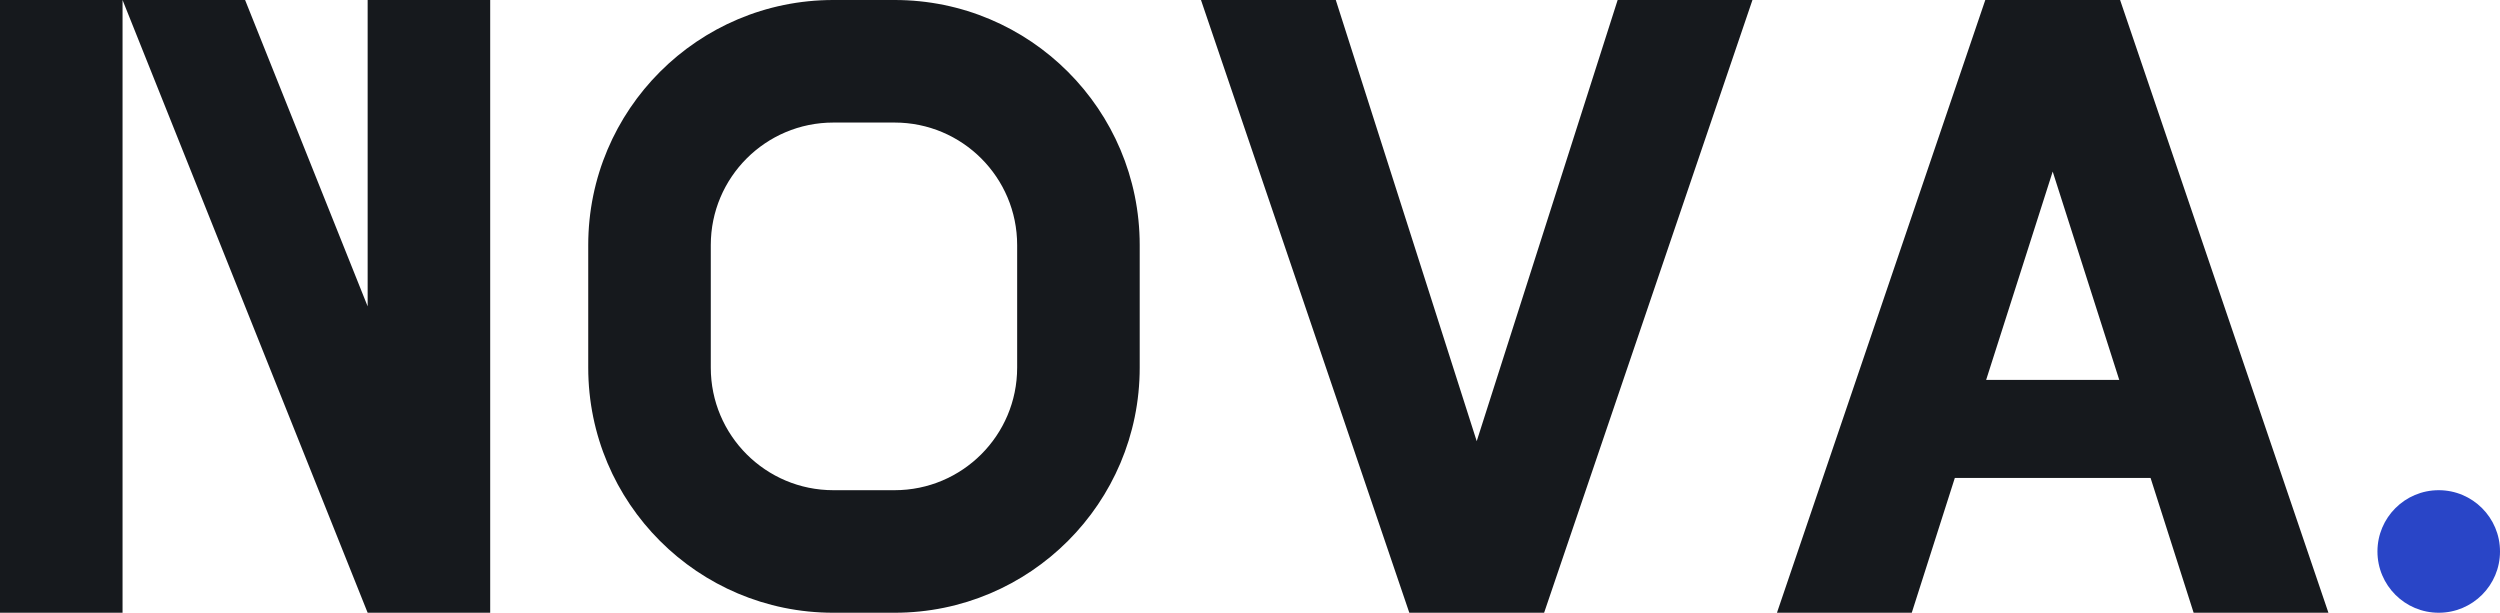
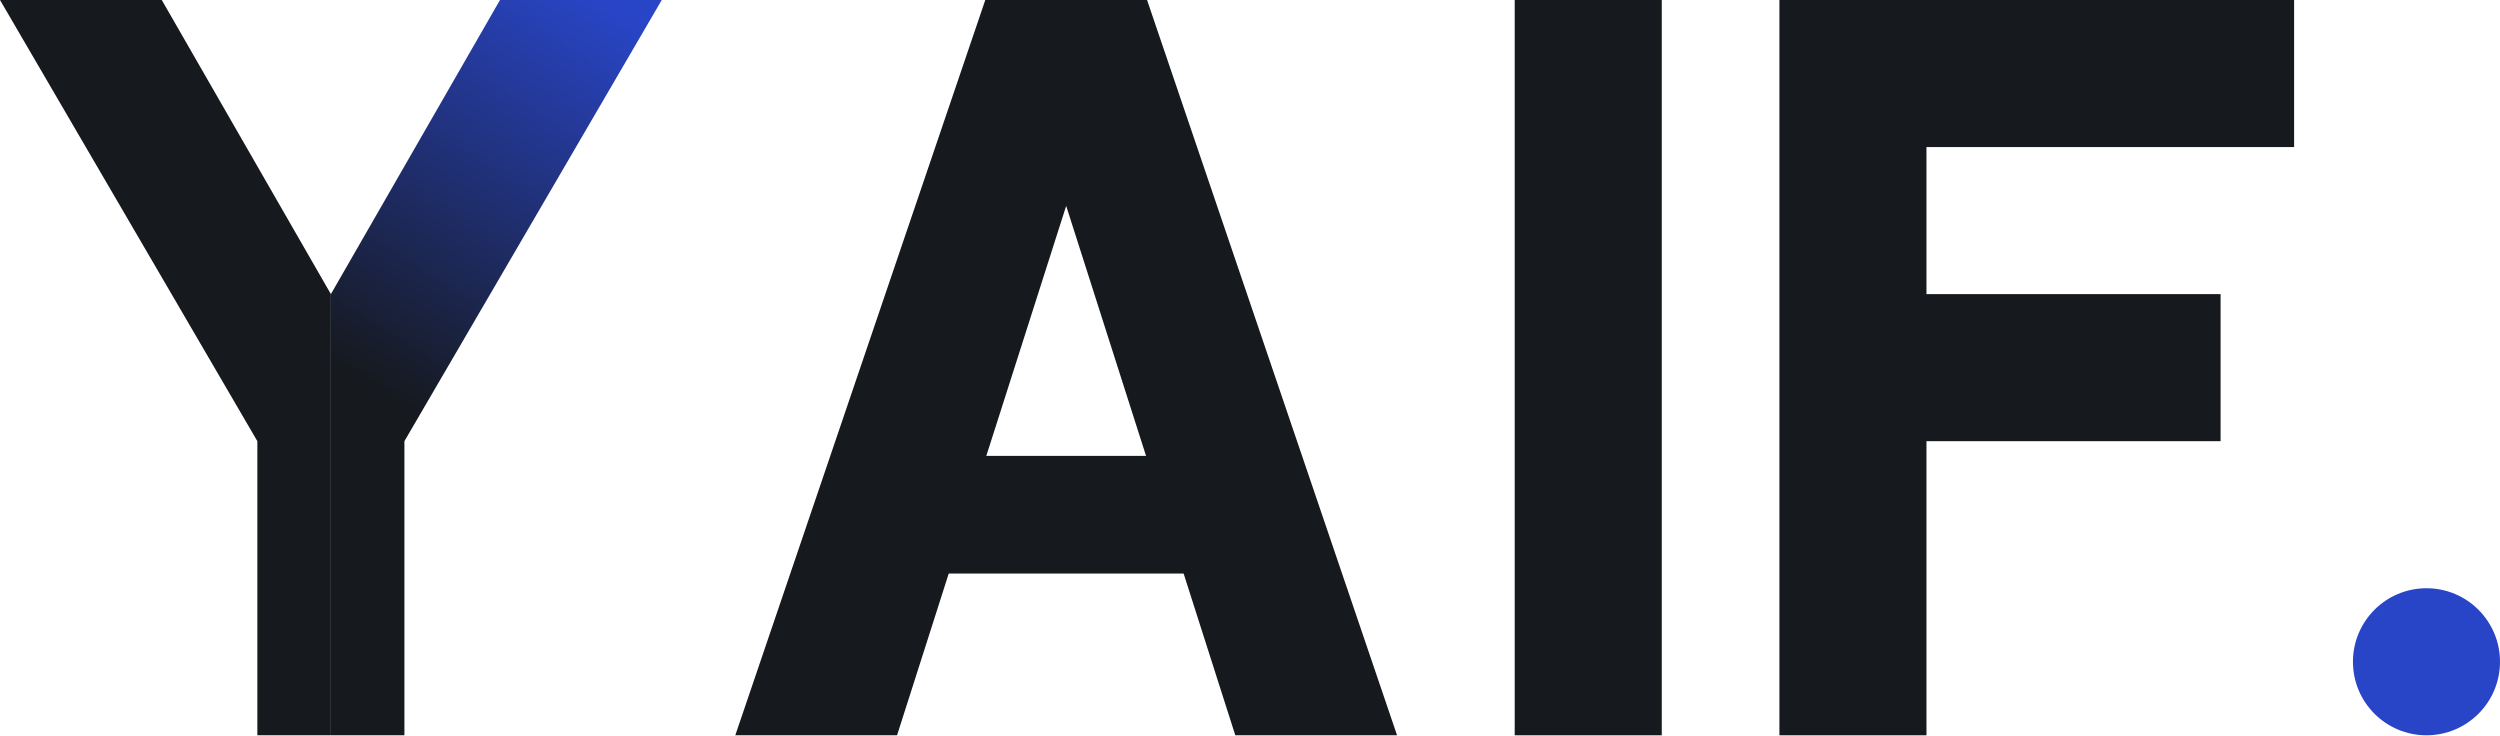
- <svg xmlns="http://www.w3.org/2000/svg" width="408" height="100" viewBox="0 0 408 100">
+ <svg xmlns="http://www.w3.org/2000/svg" width="340" height="100" viewBox="0 0 340 100">
+   <defs>
+     <linearGradient id="g" gradientUnits="userSpaceOnUse" x1="49" y1="52" x2="82" y2="0">
+       <stop offset="0" stop-color="#16191d" />
+       <stop offset="1" stop-color="#2945c7" />
+     </linearGradient>
+   </defs>
  <g fill="#16191d">
-     <path d="M0 0h20v100H0zM60 0h20v100H60zM20 0h20l40 100H60z" />
-     <path fill-rule="evenodd" d="M136 0h10a40 40 0 0 1 40 40v20a40 40 0 0 1-40 40h-10a40 40 0 0 1-40-40V40A40 40 0 0 1 136 0zm0 20a20 20 0 0 0-20 20v20a20 20 0 0 0 20 20h10a20 20 0 0 0 20-20V40a20 20 0 0 0-20-20z" />
-     <path d="M196 0h22l23 72 23-72h22l-34 100h-22zM290 100h22l23-72 23 72h22L346 0h-22z" />
-     <rect x="315" y="62" width="40" height="16" />
+     <path d="M0 0h22l23 40v60H35V60z" />
+     <path d="M100 100h22l23-72 23 72h22L156 0h-22z" />
+     <rect x="125" y="62" width="40" height="16" />
+     <path d="M206 0h20v100h-20zM242 0h70v20h-50v20h40v20h-40v40h-20z" />
  </g>
-   <circle cx="398" cy="90" r="10" fill="#2945c7" />
+   <path fill="url(#g)" d="M45 40 68 0h22L55 60v40H45z" />
+   <circle cx="330" cy="90" r="10" fill="#2945c7" />
</svg>
